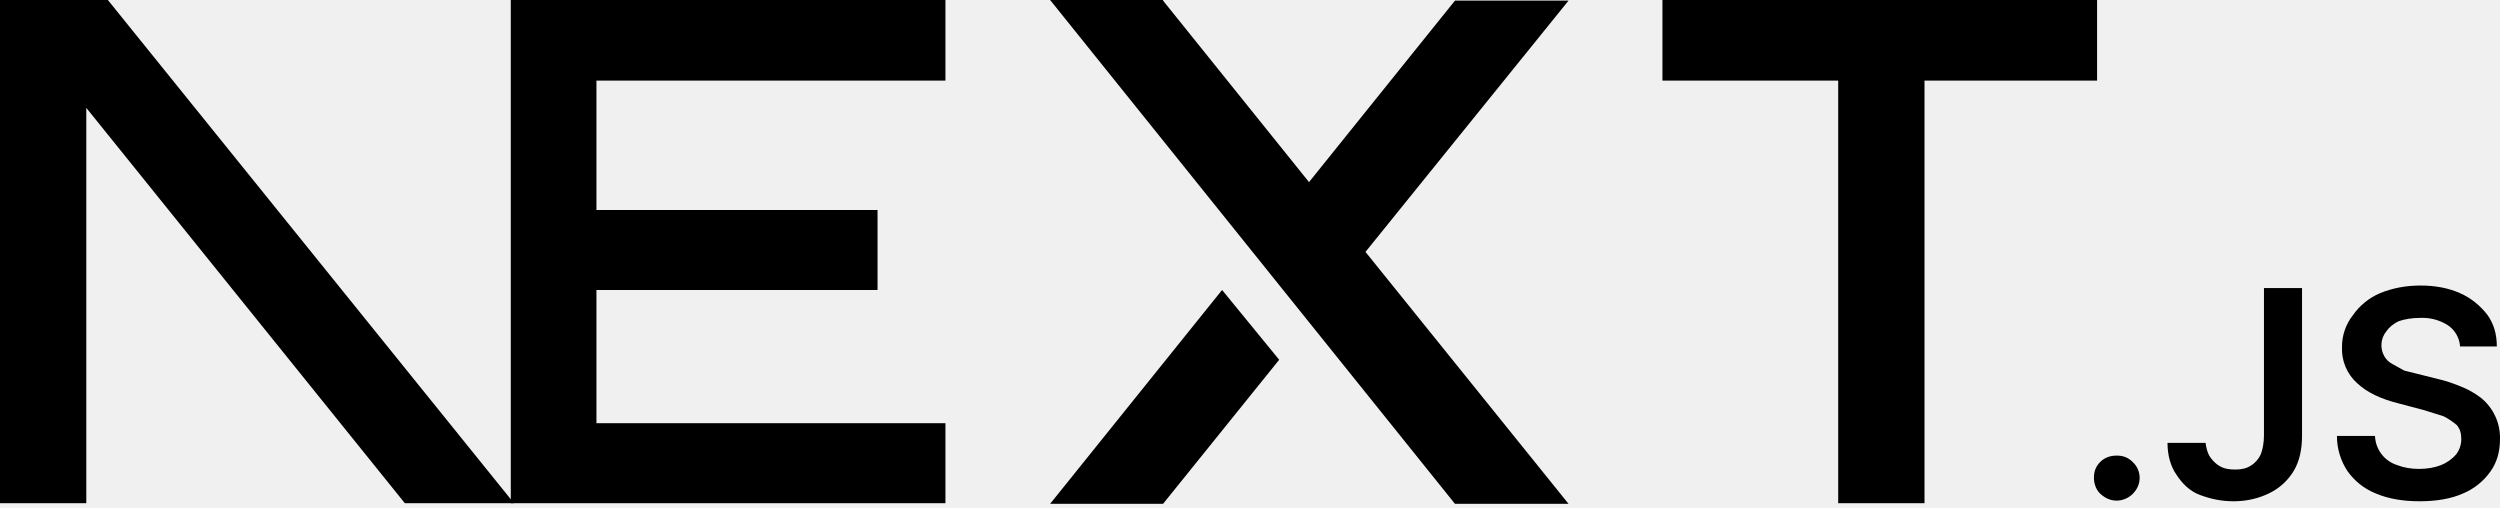
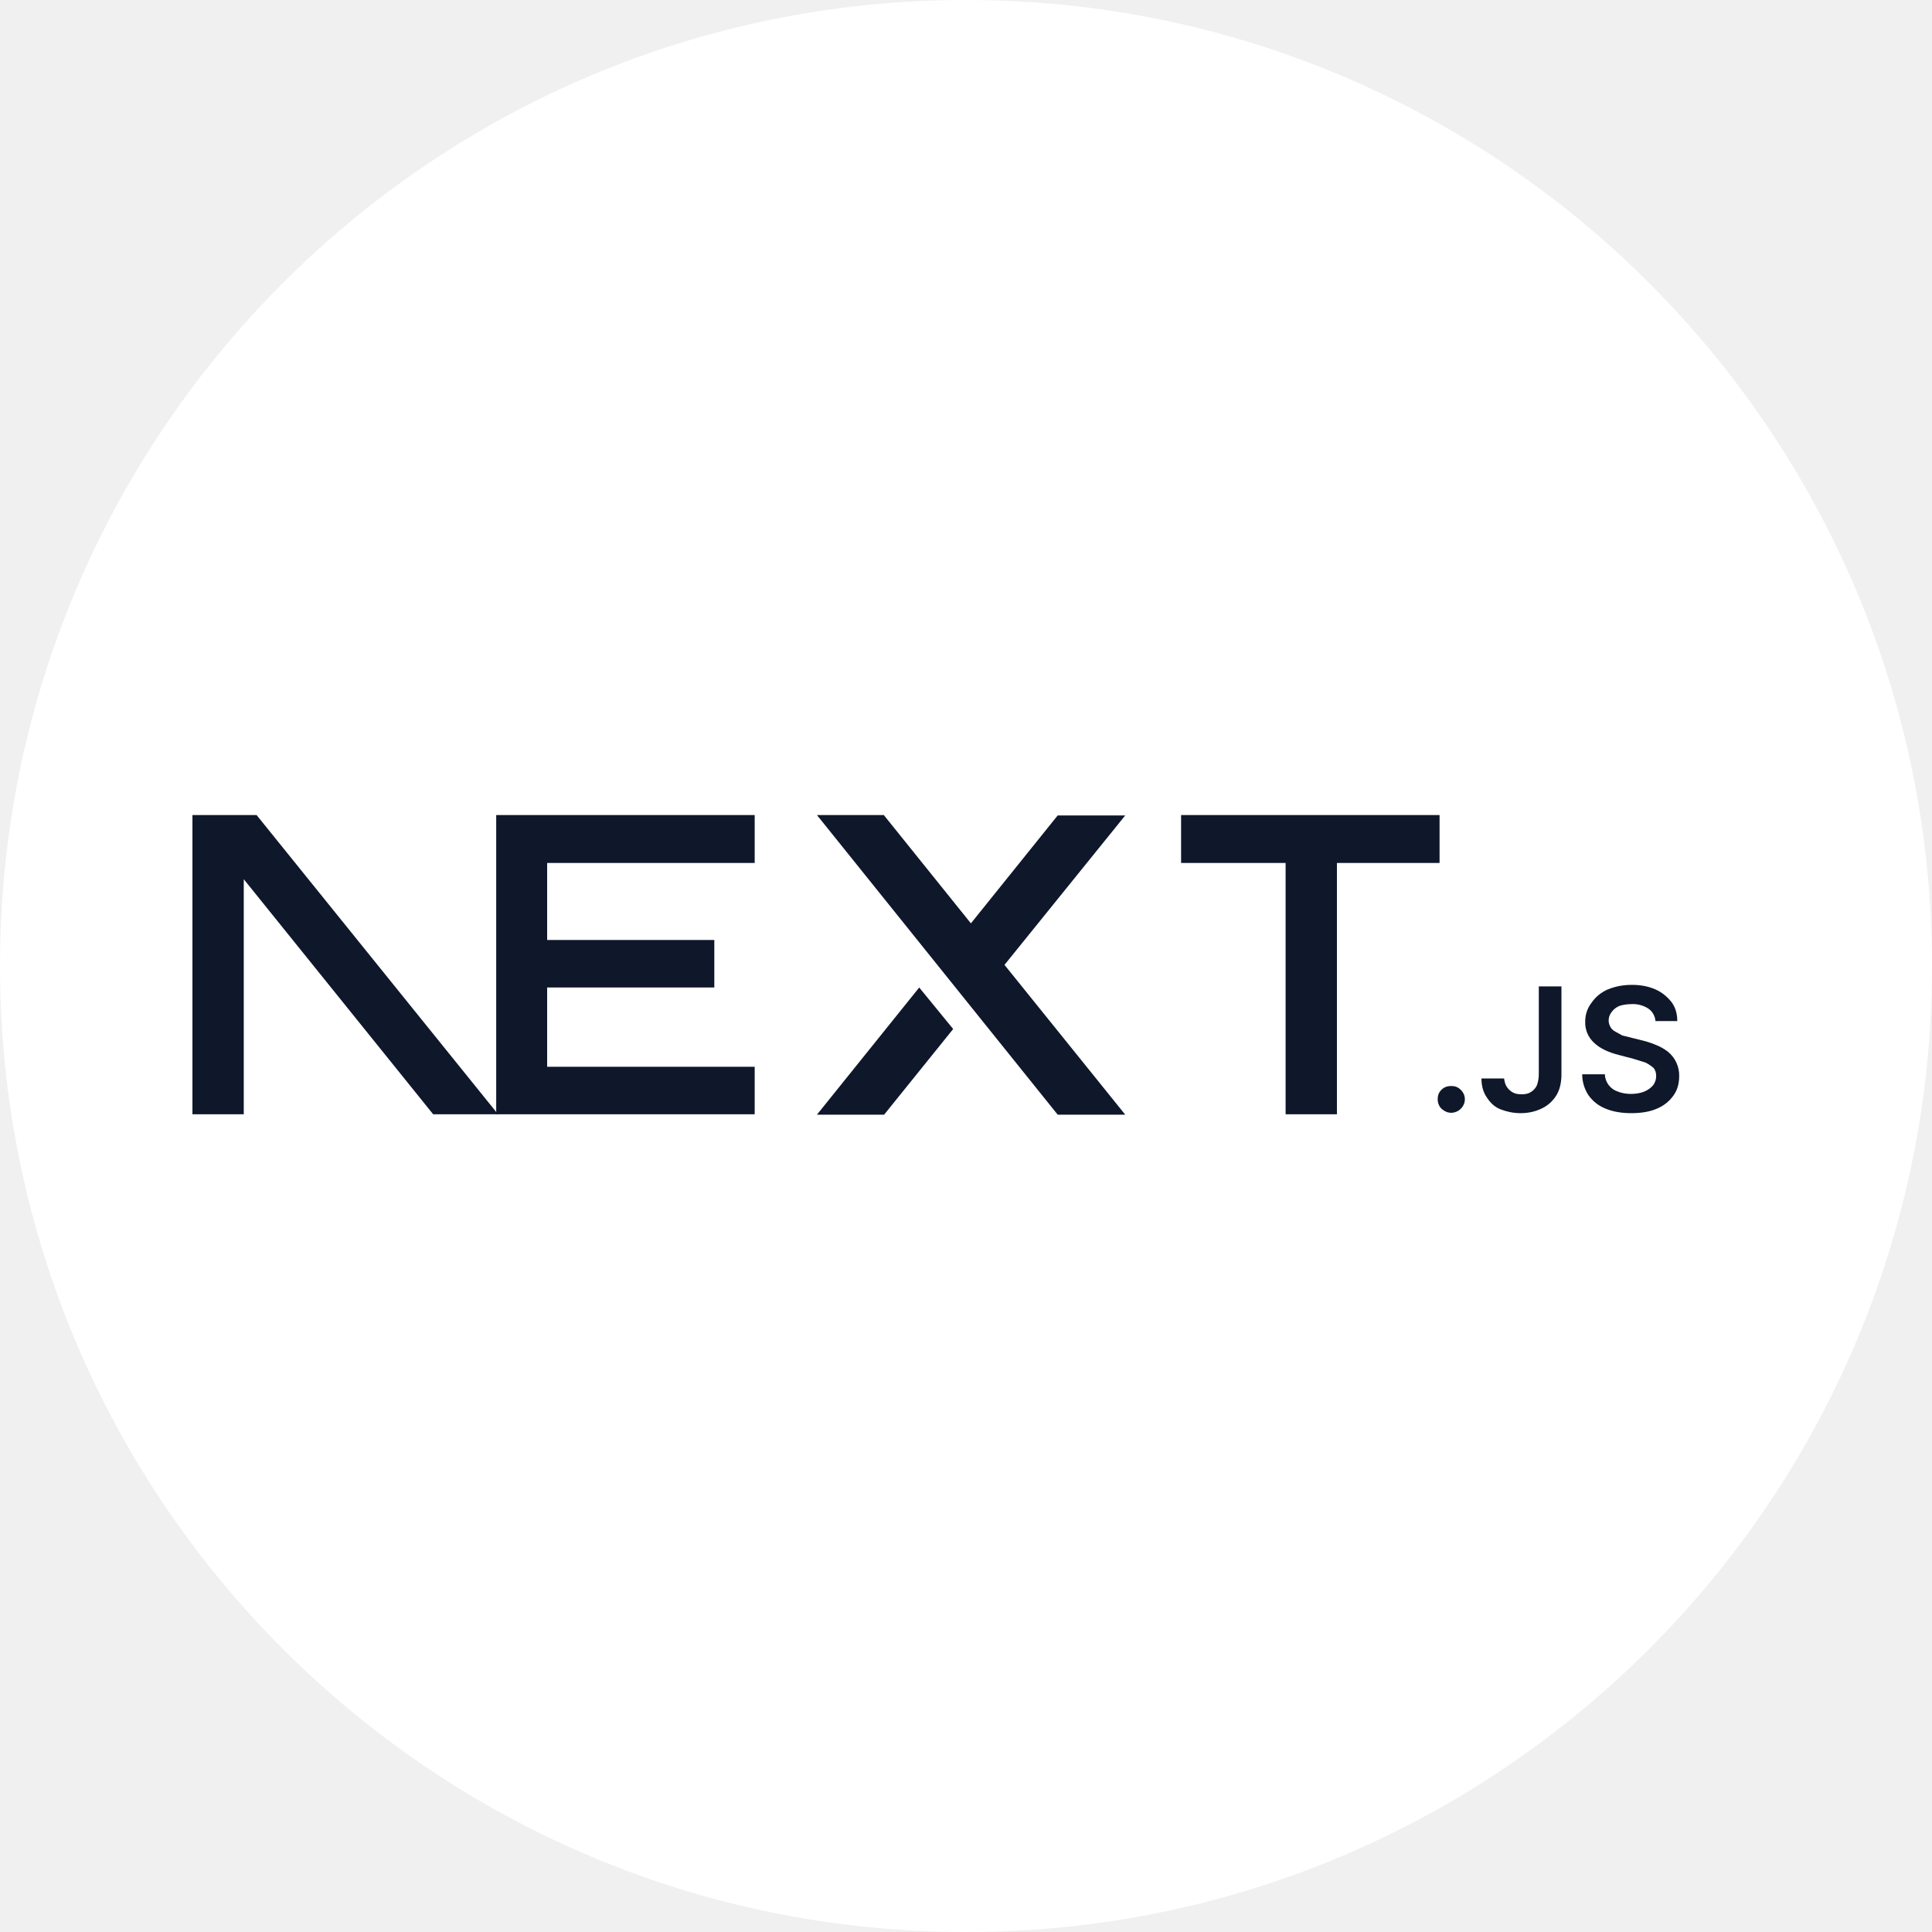
- <svg xmlns="http://www.w3.org/2000/svg" fill="none" viewBox="0 0 394 80">
-   <path fill="#000" d="M262 0h68.5v12.7h-27.2v66.6h-13.6V12.7H262V0ZM149 0v12.7H94v20.4h44.3v12.6H94v21h55v12.6H80.5V0h68.7zm34.3 0h-17.8l63.8 79.4h17.9l-32-39.7 32-39.6h-17.9l-23 28.6-23-28.6zm18.3 56.7-9-11-27.1 33.7h17.8l18.3-22.7z" />
-   <path fill="#000" d="M81 79.3 17 0H0v79.3h13.6V17l50.2 62.3H81Zm252.6-.4c-1 0-1.8-.4-2.5-1s-1.1-1.6-1.1-2.6.3-1.8 1-2.5 1.6-1 2.6-1 1.8.3 2.5 1a3.4 3.4 0 0 1 .6 4.3 3.7 3.7 0 0 1-3 1.8zm23.2-33.5h6v23.3c0 2.1-.4 4-1.3 5.5a9.1 9.1 0 0 1-3.8 3.5c-1.6.8-3.5 1.3-5.7 1.3-2 0-3.7-.4-5.3-1s-2.8-1.8-3.7-3.2c-.9-1.3-1.4-3-1.4-5h6c.1.8.3 1.6.7 2.2s1 1.2 1.6 1.5c.7.4 1.5.5 2.4.5 1 0 1.8-.2 2.4-.6a4 4 0 0 0 1.6-1.8c.3-.8.5-1.8.5-3V45.5zm30.9 9.1a4.4 4.4 0 0 0-2-3.3 7.5 7.5 0 0 0-4.3-1.1c-1.3 0-2.4.2-3.3.5-.9.4-1.6 1-2 1.6a3.5 3.5 0 0 0-.3 4c.3.5.7.9 1.3 1.2l1.8 1 2 .5 3.2.8c1.3.3 2.5.7 3.7 1.2a13 13 0 0 1 3.2 1.8 8.1 8.1 0 0 1 3 6.5c0 2-.5 3.7-1.5 5.1a10 10 0 0 1-4.4 3.5c-1.8.8-4.1 1.2-6.8 1.2-2.6 0-4.9-.4-6.8-1.2-2-.8-3.4-2-4.5-3.5a10 10 0 0 1-1.7-5.6h6a5 5 0 0 0 3.5 4.6c1 .4 2.2.6 3.4.6 1.3 0 2.5-.2 3.5-.6 1-.4 1.8-1 2.4-1.7a4 4 0 0 0 .8-2.4c0-.9-.2-1.6-.7-2.2a11 11 0 0 0-2.1-1.4l-3.2-1-3.8-1c-2.8-.7-5-1.7-6.6-3.2a7.2 7.2 0 0 1-2.4-5.7 8 8 0 0 1 1.7-5 10 10 0 0 1 4.3-3.5c2-.8 4-1.2 6.4-1.2 2.3 0 4.4.4 6.2 1.2 1.8.8 3.2 2 4.3 3.4 1 1.4 1.5 3 1.5 5h-5.8z" />
+ <svg xmlns="http://www.w3.org/2000/svg" width="512" height="512" viewBox="0 0 512 512" fill="none">
+   <circle cx="256" cy="256" r="256" fill="white" />
+   <path d="M313 216H381.5V228.7H354.3V295.3H340.7V228.7H313V216ZM200 216V228.7H145V249.1H189.3V261.7H145V282.7H200V295.3H131.5V216H200.2H200ZM234.3 216H216.5L280.3 295.4H298.2L266.2 255.7L298.2 216.1H280.3L257.3 244.7L234.3 216.1V216ZM252.6 272.7L243.6 261.7L216.5 295.4H234.3L252.6 272.7Z" fill="#0F172A" />
+   <path d="M132 295.3L68 216H51V295.3H64.6V233L114.8 295.3H132ZM384.6 294.9C383.6 294.9 382.8 294.5 382.1 293.9C381.4 293.3 381 292.3 381 291.3C381 290.3 381.3 289.5 382 288.8C382.7 288.1 383.6 287.8 384.6 287.8C385.6 287.8 386.4 288.1 387.1 288.8C387.686 289.334 388.066 290.057 388.176 290.842C388.285 291.627 388.117 292.426 387.7 293.1C387.387 293.624 386.95 294.063 386.426 294.377C385.903 294.691 385.31 294.871 384.7 294.9H384.6ZM407.8 261.4H413.8V284.7C413.8 286.8 413.4 288.7 412.5 290.2C411.598 291.709 410.278 292.925 408.7 293.7C407.1 294.5 405.2 295 403 295C401 295 399.3 294.6 397.7 294C396.1 293.4 394.9 292.2 394 290.8C393.1 289.5 392.6 287.8 392.6 285.8H398.6C398.7 286.6 398.9 287.4 399.3 288C399.7 288.6 400.3 289.2 400.9 289.5C401.6 289.9 402.4 290 403.3 290C404.3 290 405.1 289.8 405.7 289.4C406.406 288.979 406.964 288.35 407.3 287.6C407.6 286.8 407.8 285.8 407.8 284.6V261.5V261.4ZM438.7 270.5C438.639 269.834 438.428 269.191 438.081 268.619C437.735 268.047 437.262 267.562 436.7 267.2C435.41 266.408 433.911 266.024 432.4 266.1C431.1 266.1 430 266.3 429.1 266.6C428.2 267 427.5 267.6 427.1 268.2C426.646 268.756 426.374 269.437 426.32 270.153C426.266 270.868 426.434 271.583 426.8 272.2C427.1 272.7 427.5 273.1 428.1 273.4L429.9 274.4L431.9 274.9L435.1 275.7C436.4 276 437.6 276.4 438.8 276.9C439.946 277.346 441.024 277.952 442 278.7C442.965 279.481 443.737 280.474 444.257 281.601C444.777 282.728 445.031 283.959 445 285.2C445 287.2 444.5 288.9 443.5 290.3C442.398 291.863 440.871 293.078 439.1 293.8C437.3 294.6 435 295 432.3 295C429.7 295 427.4 294.6 425.5 293.8C423.5 293 422.1 291.8 421 290.3C419.888 288.645 419.296 286.694 419.3 284.7H425.3C425.335 285.735 425.691 286.733 426.318 287.557C426.945 288.381 427.812 288.99 428.8 289.3C429.8 289.7 431 289.9 432.2 289.9C433.5 289.9 434.7 289.7 435.7 289.3C436.7 288.9 437.5 288.3 438.1 287.6C438.619 286.908 438.9 286.065 438.9 285.2C438.9 284.3 438.7 283.6 438.2 283C437.556 282.454 436.851 281.985 436.1 281.6L432.9 280.6L429.1 279.6C426.3 278.9 424.1 277.9 422.5 276.4C421.702 275.688 421.072 274.807 420.657 273.821C420.242 272.835 420.051 271.769 420.1 270.7C420.084 268.889 420.684 267.126 421.8 265.7C422.875 264.151 424.365 262.938 426.1 262.2C428.1 261.4 430.1 261 432.5 261C434.8 261 436.9 261.4 438.7 262.2C440.5 263 441.9 264.2 443 265.6C444 267 444.5 268.6 444.5 270.6H438.7V270.5Z" fill="#0F172A" />
</svg>
